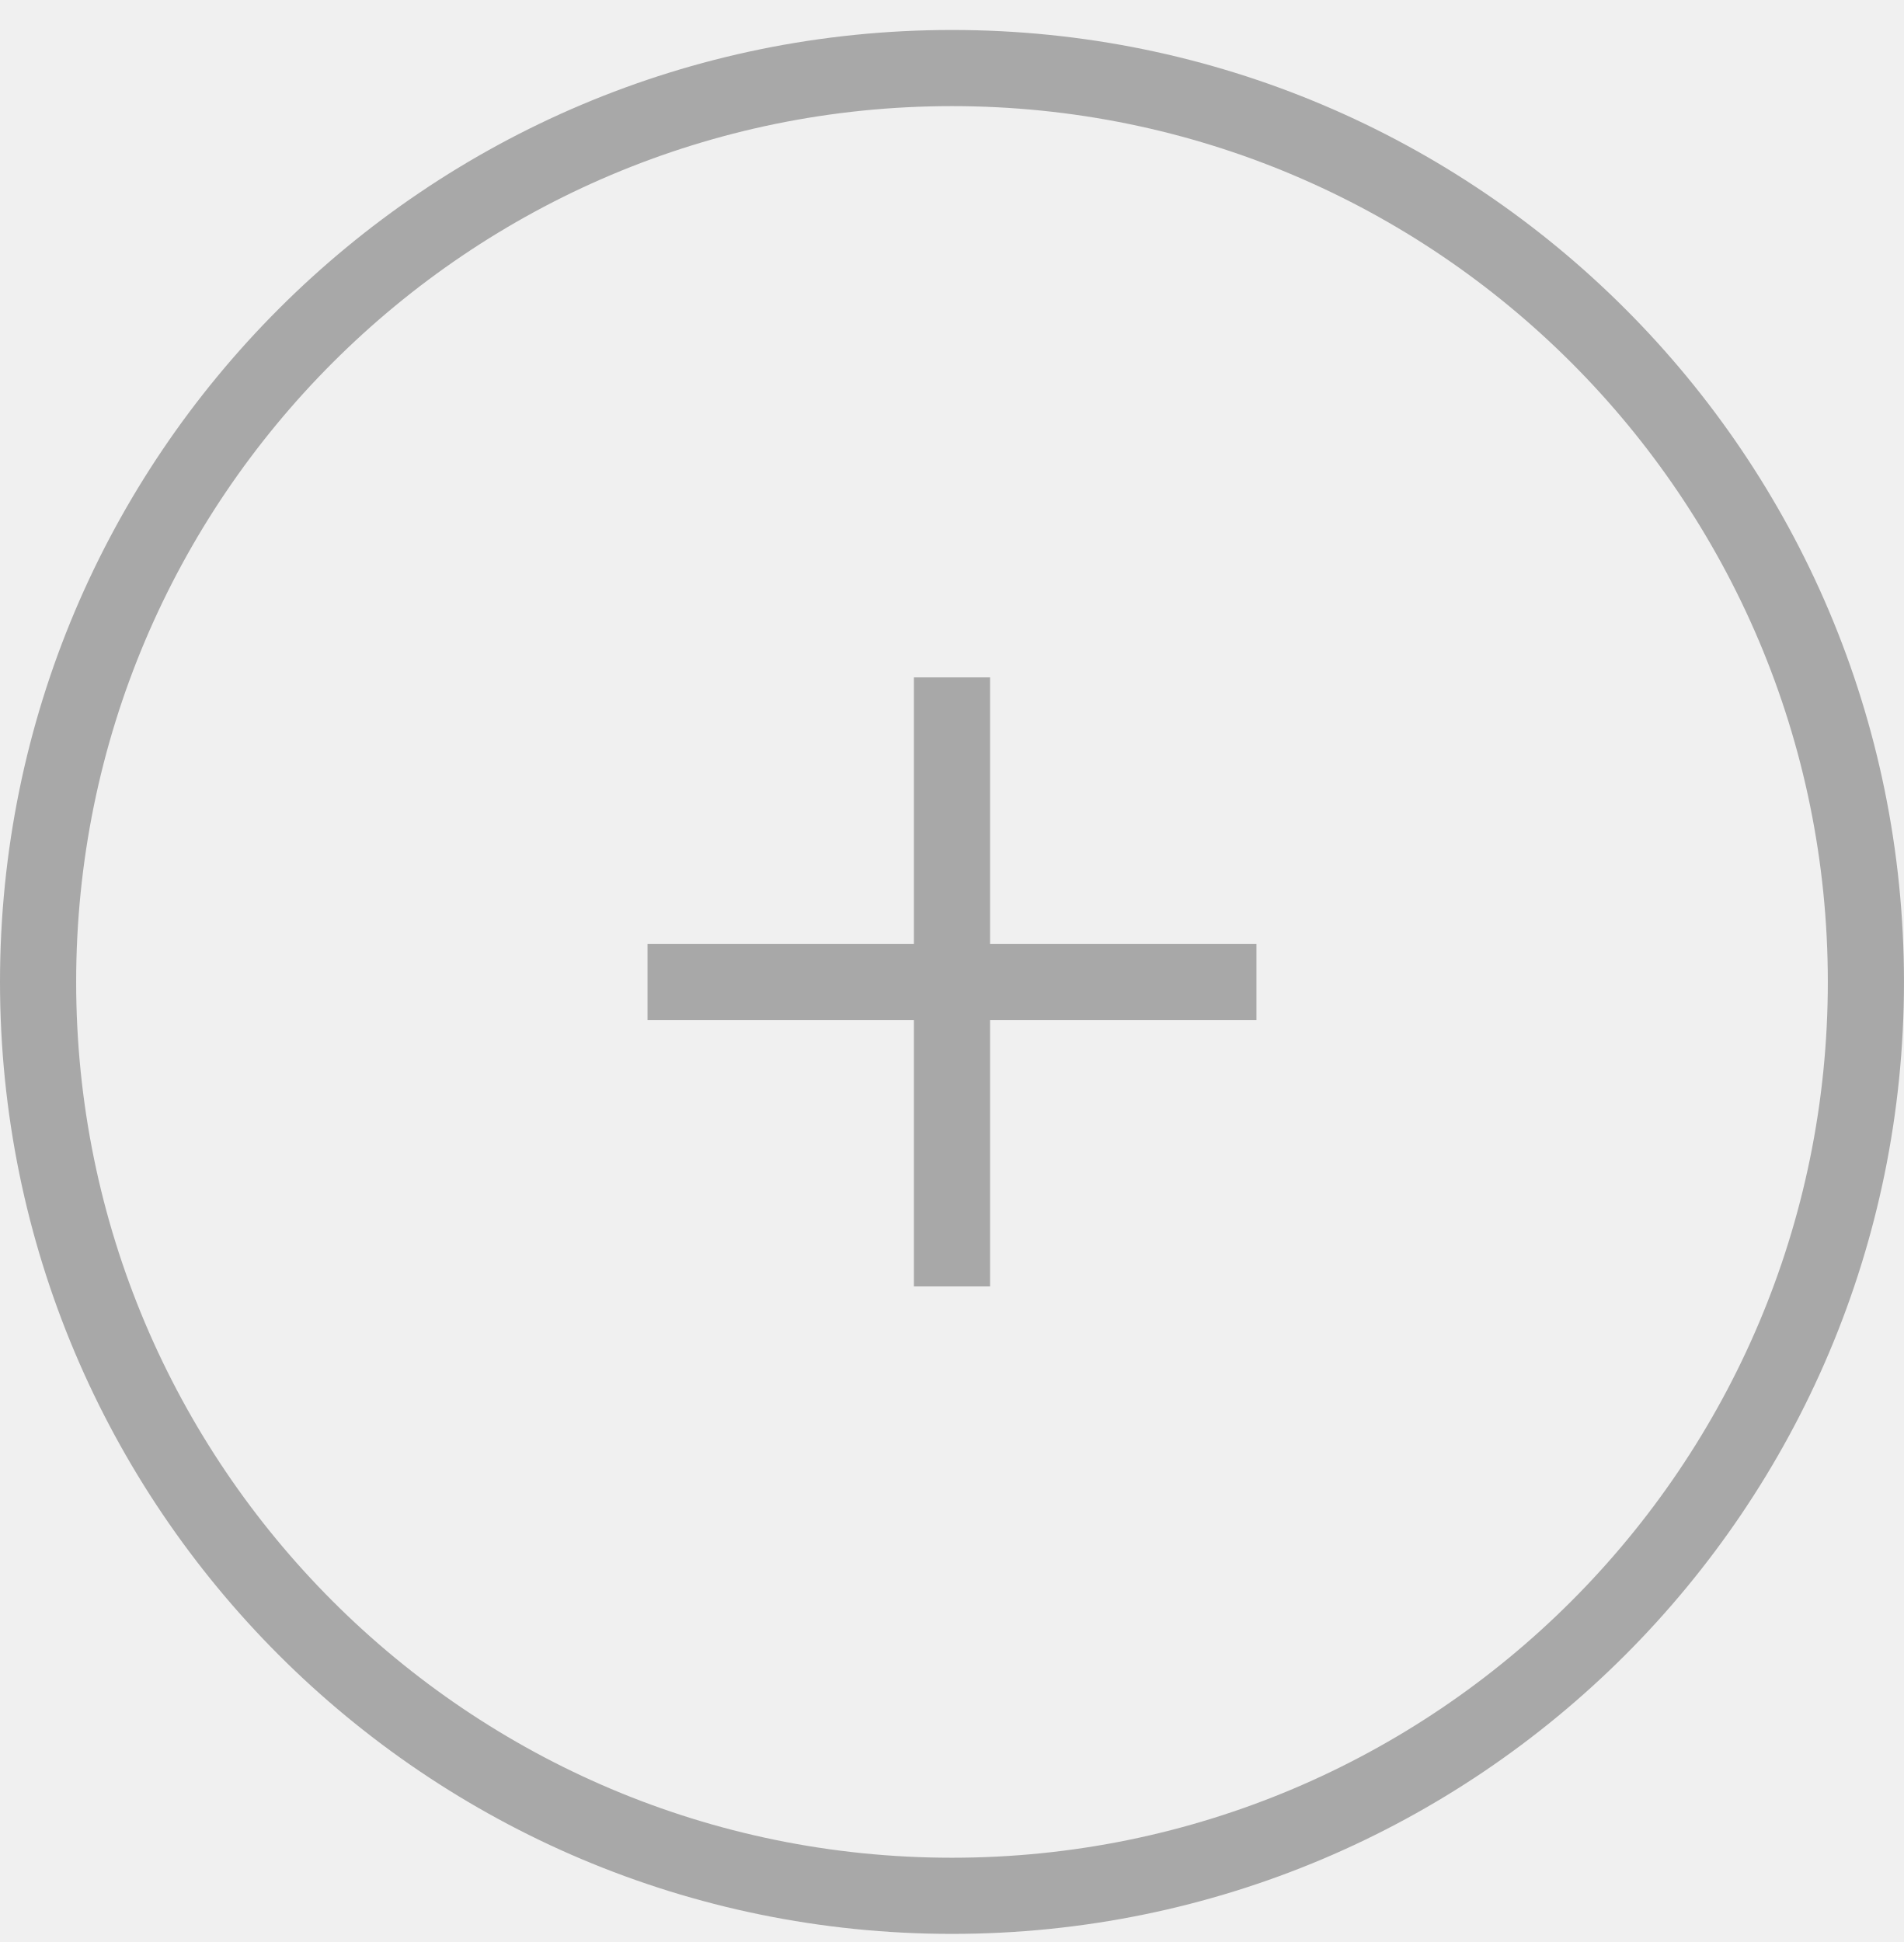
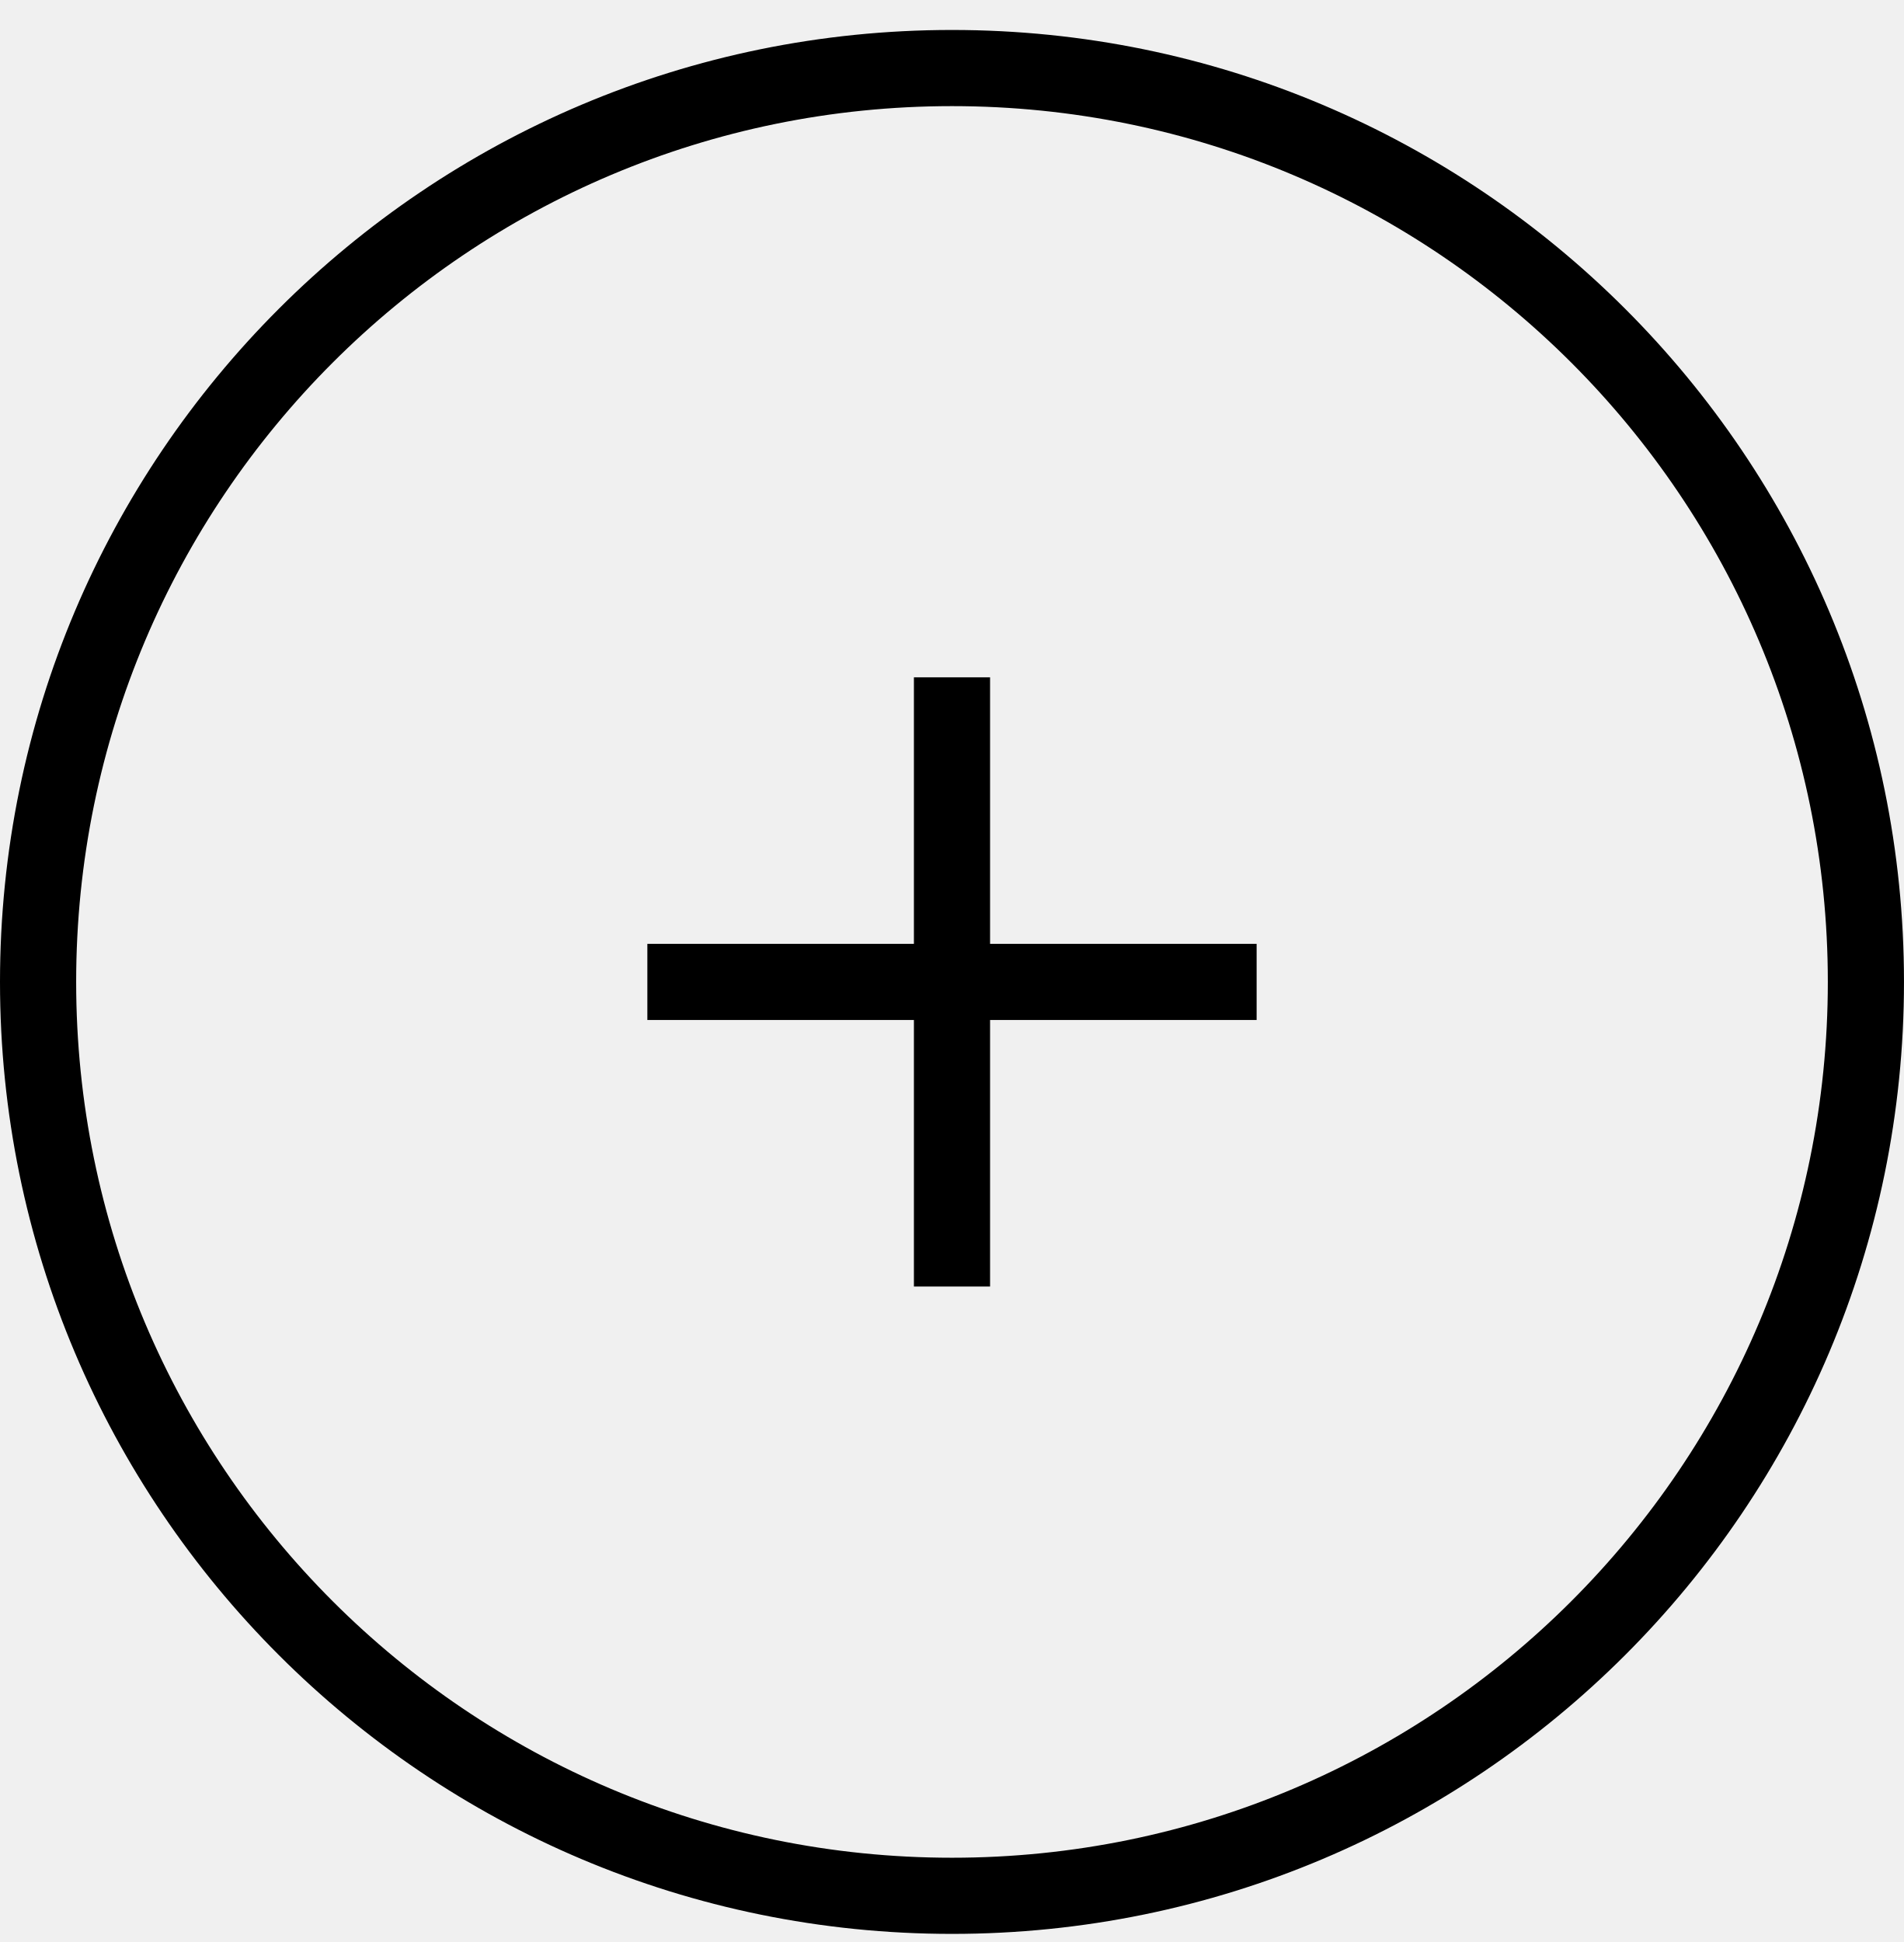
<svg xmlns="http://www.w3.org/2000/svg" width="50" height="51" viewBox="0 0 50 51" fill="none">
-   <circle opacity="0.3" cx="25" cy="25.787" r="24" stroke="black" stroke-width="2" />
-   <g opacity="0.3" clip-path="url(#clip0_11316_202)">
+   <circle cx="25" cy="25.787" r="24" stroke="black" stroke-width="2" />
+   <g clip-path="url(#clip0_11423_1729)">
    <path d="M33 24.787H26V17.787H24V24.787H17V26.787H24V33.787H26V26.787H33V24.787Z" fill="black" />
  </g>
  <defs>
-     <clipPath id="clip0_11316_202">
+     <clipPath id="clip0_11423_1729">
      <rect width="16" height="16" fill="white" transform="translate(17 17.787)" />
    </clipPath>
  </defs>
</svg>
